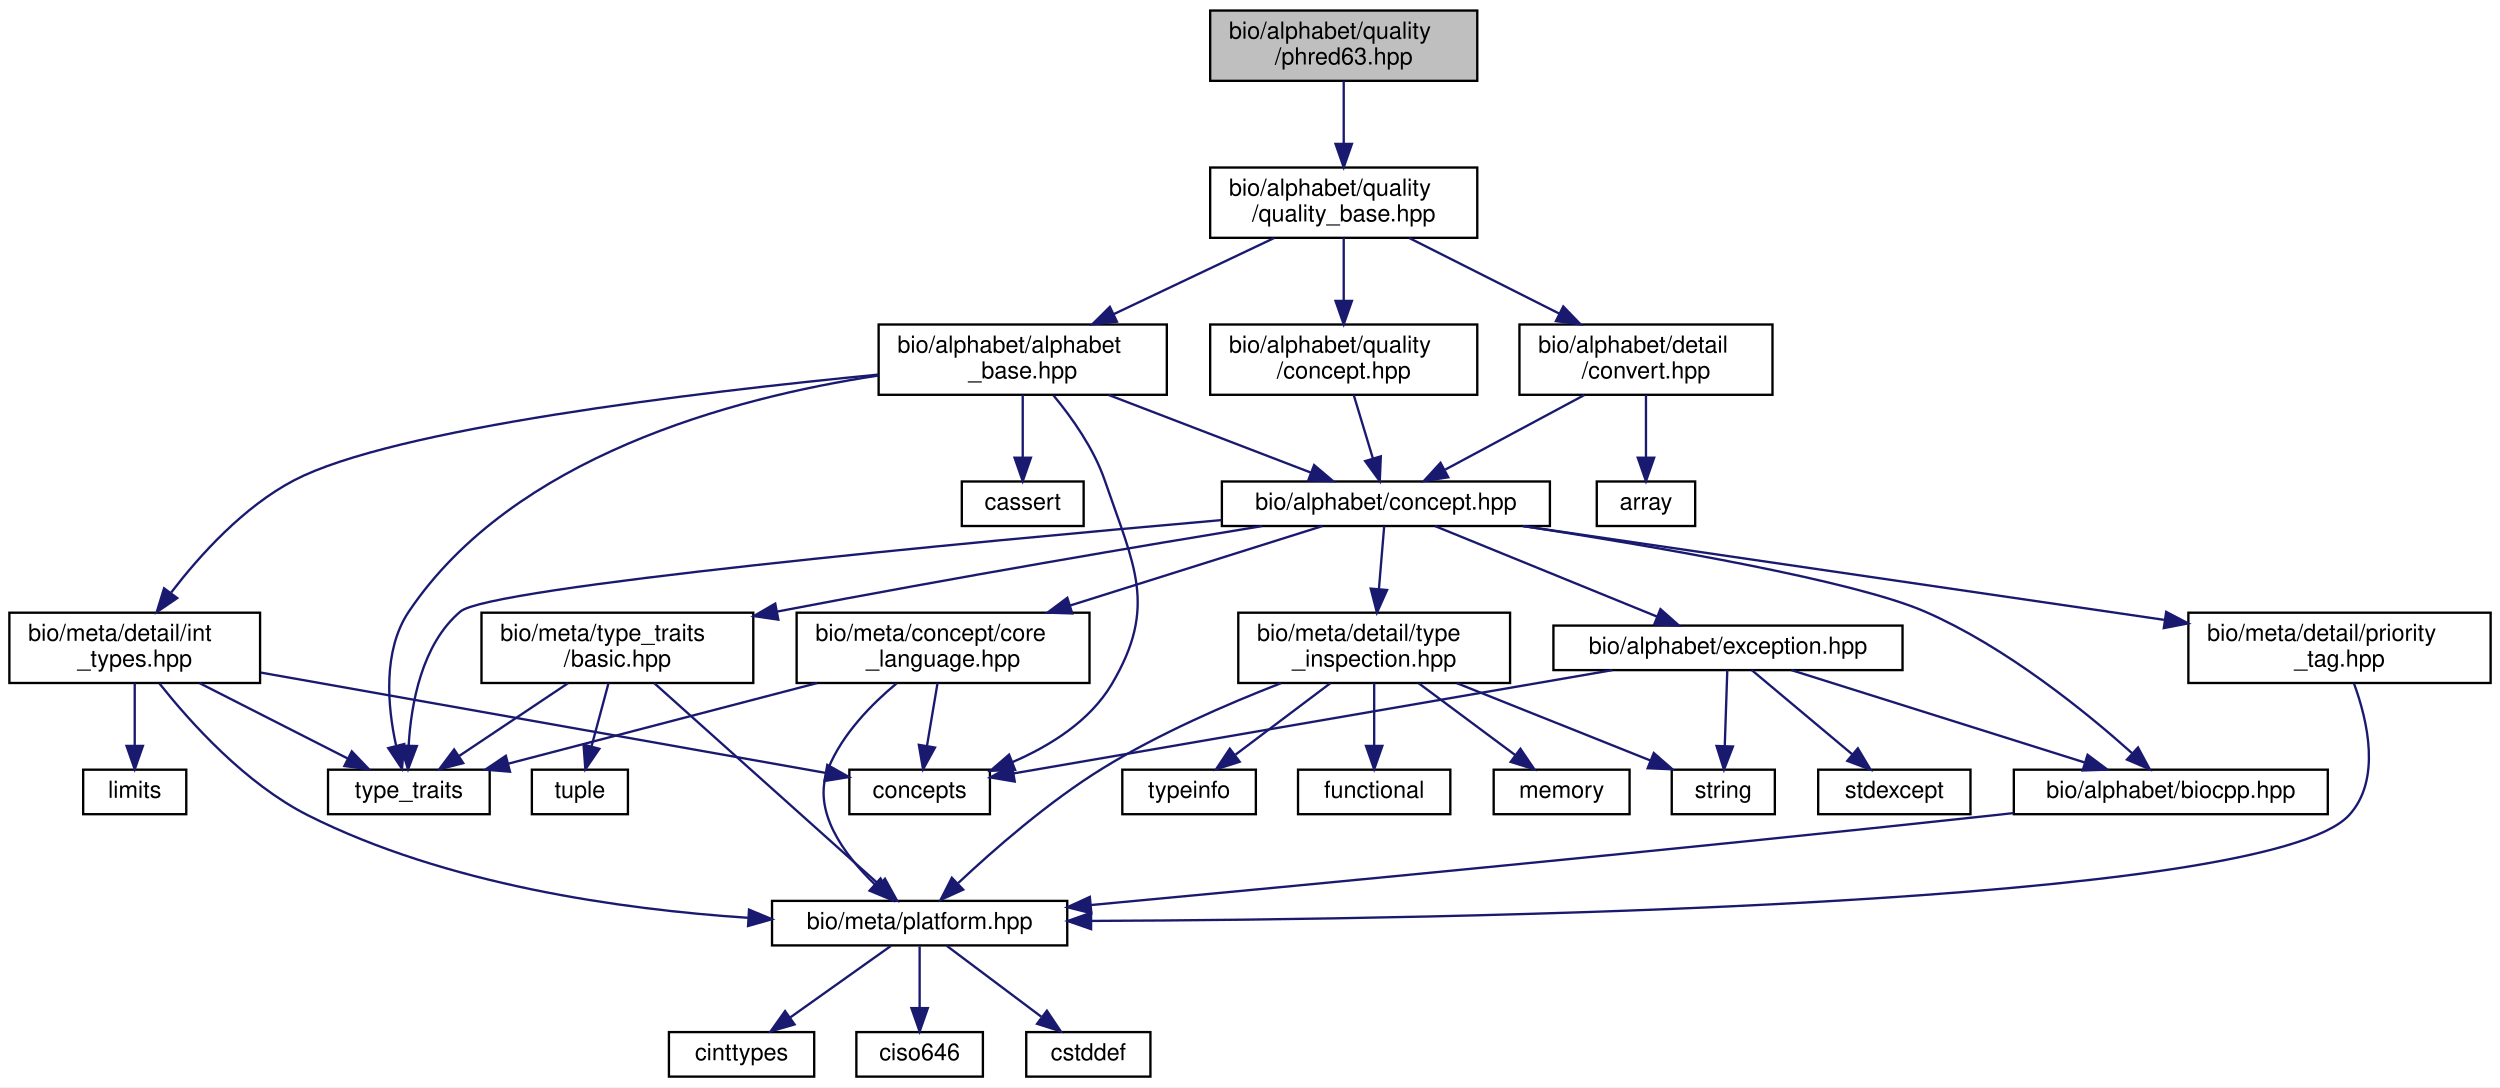
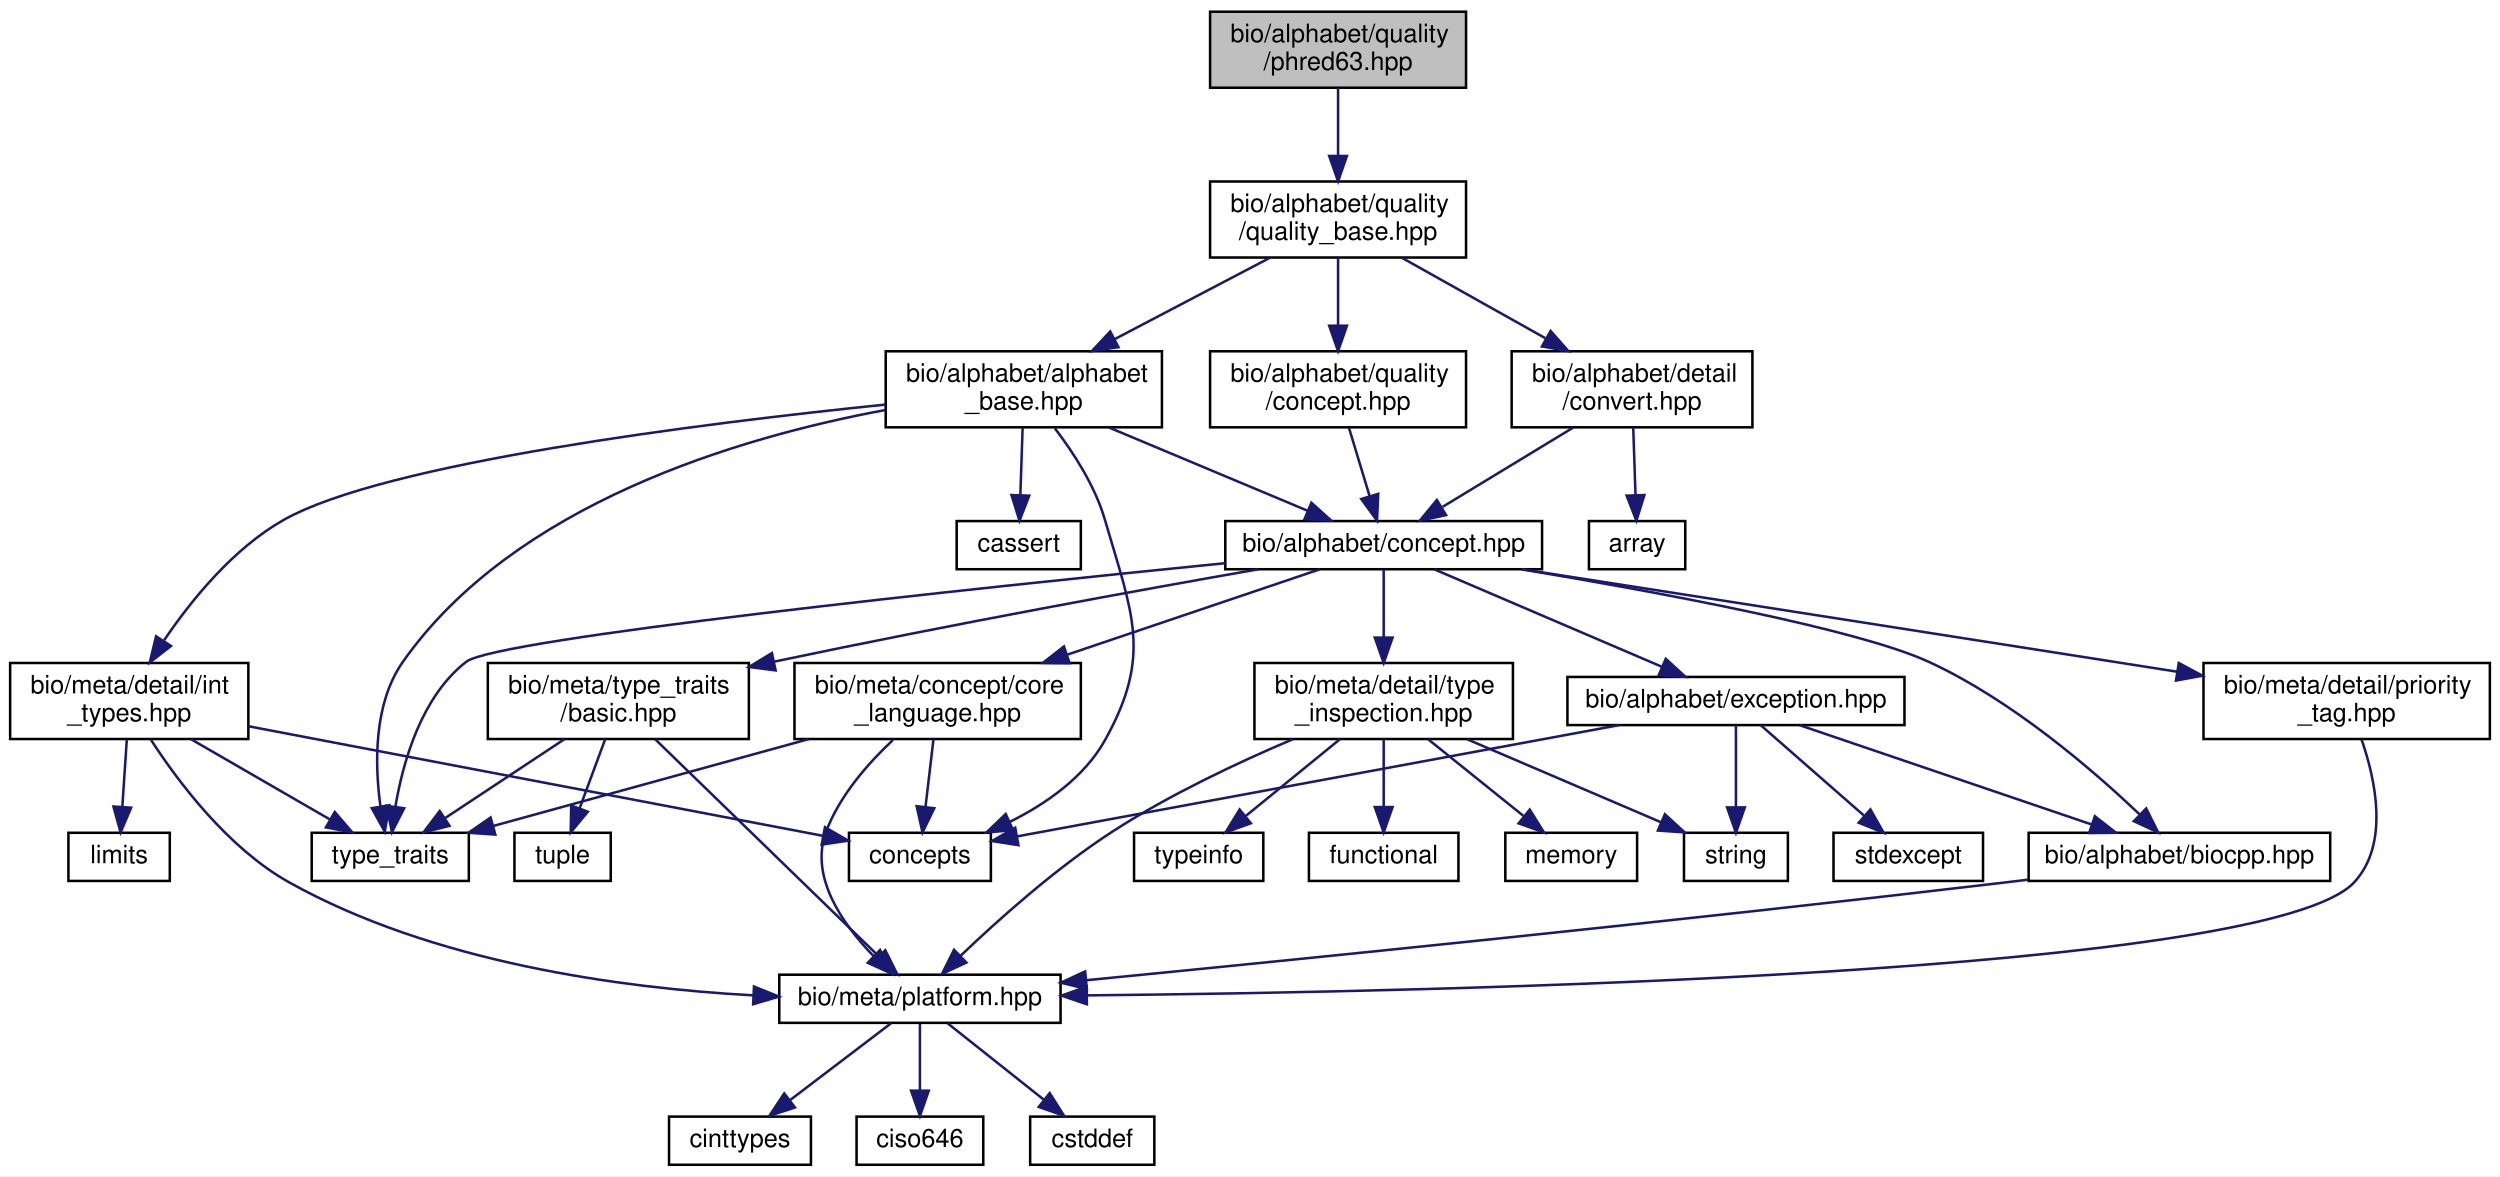
- <svg xmlns="http://www.w3.org/2000/svg" xmlns:xlink="http://www.w3.org/1999/xlink" width="1067pt" height="464pt" viewBox="0.00 0.00 1067.00 464.00">
+ <svg xmlns="http://www.w3.org/2000/svg" xmlns:xlink="http://www.w3.org/1999/xlink" width="986pt" height="464pt" viewBox="0.00 0.00 986.50 464.00">
  <g id="graph0" class="graph" transform="scale(1 1) rotate(0) translate(4 460)">
-     <polygon fill="white" stroke="transparent" points="-4,4 -4,-460 1063,-460 1063,4 -4,4" />
+     <polygon fill="white" stroke="transparent" points="-4,4 -4,-460 982.5,-460 982.5,4 -4,4" />
    <g id="node1" class="node">
      <g id="a_node1">
        <a xlink:title="Provides bio::alphabet::phred63 quality scores.">
-           <polygon fill="#bfbfbf" stroke="black" points="512.5,-425.5 512.5,-455.5 626.5,-455.5 626.5,-425.5 512.5,-425.5" />
-           <text text-anchor="start" x="520.5" y="-443.5" font-family="Helvetica,sans-Serif" font-size="10.00">bio/alphabet/quality</text>
-           <text text-anchor="middle" x="569.5" y="-432.5" font-family="Helvetica,sans-Serif" font-size="10.00">/phred63.hpp</text>
+           <polygon fill="#bfbfbf" stroke="black" points="473.5,-425.5 473.5,-455.5 574.5,-455.5 574.5,-425.5 473.5,-425.5" />
+           <text text-anchor="start" x="481.5" y="-443.5" font-family="Helvetica,sans-Serif" font-size="10.00">bio/alphabet/quality</text>
+           <text text-anchor="middle" x="524" y="-432.5" font-family="Helvetica,sans-Serif" font-size="10.00">/phred63.hpp</text>
        </a>
      </g>
    </g>
    <g id="node2" class="node">
      <g id="a_node2">
        <a xlink:href="quality__base_8hpp.html" target="_top" xlink:title="Provides bio::alphabet::phred42 quality scores.">
-           <polygon fill="white" stroke="black" points="512.5,-358.5 512.5,-388.5 626.5,-388.5 626.5,-358.5 512.5,-358.5" />
-           <text text-anchor="start" x="520.5" y="-376.5" font-family="Helvetica,sans-Serif" font-size="10.00">bio/alphabet/quality</text>
-           <text text-anchor="middle" x="569.5" y="-365.5" font-family="Helvetica,sans-Serif" font-size="10.00">/quality_base.hpp</text>
+           <polygon fill="white" stroke="black" points="473.5,-358.5 473.5,-388.5 574.5,-388.5 574.5,-358.5 473.5,-358.5" />
+           <text text-anchor="start" x="481.5" y="-376.5" font-family="Helvetica,sans-Serif" font-size="10.00">bio/alphabet/quality</text>
+           <text text-anchor="middle" x="524" y="-365.5" font-family="Helvetica,sans-Serif" font-size="10.00">/quality_base.hpp</text>
        </a>
      </g>
    </g>
    <g id="edge1" class="edge">
-       <path fill="none" stroke="midnightblue" d="M569.5,-425.4C569.5,-417.64 569.5,-407.81 569.5,-398.86" />
-       <polygon fill="midnightblue" stroke="midnightblue" points="573,-398.58 569.5,-388.58 566,-398.58 573,-398.58" />
+       <path fill="none" stroke="midnightblue" d="M524,-425.4C524,-417.64 524,-407.81 524,-398.86" />
+       <polygon fill="midnightblue" stroke="midnightblue" points="527.5,-398.58 524,-388.58 520.5,-398.58 527.5,-398.58" />
    </g>
    <g id="node3" class="node">
      <g id="a_node3">
        <a xlink:href="alphabet__base_8hpp.html" target="_top" xlink:title="Provides bio::alphabet::alphabet_base.">
-           <polygon fill="white" stroke="black" points="371,-291.5 371,-321.5 494,-321.5 494,-291.5 371,-291.5" />
-           <text text-anchor="start" x="379" y="-309.5" font-family="Helvetica,sans-Serif" font-size="10.00">bio/alphabet/alphabet</text>
-           <text text-anchor="middle" x="432.5" y="-298.5" font-family="Helvetica,sans-Serif" font-size="10.00">_base.hpp</text>
+           <polygon fill="white" stroke="black" points="345.5,-291.5 345.5,-321.5 454.5,-321.5 454.5,-291.5 345.5,-291.5" />
+           <text text-anchor="start" x="353.5" y="-309.5" font-family="Helvetica,sans-Serif" font-size="10.00">bio/alphabet/alphabet</text>
+           <text text-anchor="middle" x="400" y="-298.5" font-family="Helvetica,sans-Serif" font-size="10.00">_base.hpp</text>
        </a>
      </g>
    </g>
    <g id="edge2" class="edge">
-       <path fill="none" stroke="midnightblue" d="M539.77,-358.4C519.76,-348.9 493.15,-336.28 471.45,-325.98" />
-       <polygon fill="midnightblue" stroke="midnightblue" points="472.7,-322.7 462.17,-321.58 469.7,-329.03 472.7,-322.7" />
+       <path fill="none" stroke="midnightblue" d="M497.09,-358.4C479.14,-348.98 455.33,-336.5 435.78,-326.26" />
+       <polygon fill="midnightblue" stroke="midnightblue" points="437.34,-323.12 426.85,-321.58 434.09,-329.32 437.34,-323.12" />
    </g>
    <g id="node26" class="node">
      <g id="a_node26">
        <a xlink:href="alphabet_2detail_2convert_8hpp_source.html" target="_top" xlink:title=" ">
-           <polygon fill="white" stroke="black" points="644.5,-291.5 644.5,-321.5 752.5,-321.5 752.5,-291.5 644.5,-291.5" />
-           <text text-anchor="start" x="652.5" y="-309.5" font-family="Helvetica,sans-Serif" font-size="10.00">bio/alphabet/detail</text>
-           <text text-anchor="middle" x="698.5" y="-298.5" font-family="Helvetica,sans-Serif" font-size="10.00">/convert.hpp</text>
+           <polygon fill="white" stroke="black" points="592.5,-291.5 592.5,-321.5 687.5,-321.5 687.5,-291.5 592.5,-291.5" />
+           <text text-anchor="start" x="600.5" y="-309.5" font-family="Helvetica,sans-Serif" font-size="10.00">bio/alphabet/detail</text>
+           <text text-anchor="middle" x="640" y="-298.5" font-family="Helvetica,sans-Serif" font-size="10.00">/convert.hpp</text>
        </a>
      </g>
    </g>
    <g id="edge39" class="edge">
-       <path fill="none" stroke="midnightblue" d="M597.49,-358.4C616.25,-348.94 641.17,-336.39 661.55,-326.12" />
-       <polygon fill="midnightblue" stroke="midnightblue" points="663.21,-329.2 670.56,-321.58 660.06,-322.95 663.21,-329.2" />
+       <path fill="none" stroke="midnightblue" d="M549.17,-358.4C565.74,-349.11 587.64,-336.84 605.78,-326.67" />
+       <polygon fill="midnightblue" stroke="midnightblue" points="607.87,-329.52 614.88,-321.58 604.44,-323.41 607.87,-329.52" />
    </g>
    <g id="node28" class="node">
      <g id="a_node28">
        <a xlink:href="alphabet_2quality_2concept_8hpp.html" target="_top" xlink:title="Quality alphabet concept.">
-           <polygon fill="white" stroke="black" points="512.5,-291.5 512.5,-321.5 626.5,-321.5 626.5,-291.5 512.5,-291.5" />
-           <text text-anchor="start" x="520.5" y="-309.5" font-family="Helvetica,sans-Serif" font-size="10.00">bio/alphabet/quality</text>
-           <text text-anchor="middle" x="569.5" y="-298.5" font-family="Helvetica,sans-Serif" font-size="10.00">/concept.hpp</text>
+           <polygon fill="white" stroke="black" points="473.5,-291.5 473.5,-321.5 574.5,-321.5 574.5,-291.5 473.5,-291.5" />
+           <text text-anchor="start" x="481.5" y="-309.5" font-family="Helvetica,sans-Serif" font-size="10.00">bio/alphabet/quality</text>
+           <text text-anchor="middle" x="524" y="-298.5" font-family="Helvetica,sans-Serif" font-size="10.00">/concept.hpp</text>
        </a>
      </g>
    </g>
    <g id="edge42" class="edge">
-       <path fill="none" stroke="midnightblue" d="M569.5,-358.4C569.5,-350.64 569.5,-340.81 569.5,-331.86" />
-       <polygon fill="midnightblue" stroke="midnightblue" points="573,-331.58 569.5,-321.58 566,-331.58 573,-331.58" />
+       <path fill="none" stroke="midnightblue" d="M524,-358.4C524,-350.64 524,-340.81 524,-331.86" />
+       <polygon fill="midnightblue" stroke="midnightblue" points="527.5,-331.58 524,-321.58 520.5,-331.58 527.5,-331.58" />
    </g>
    <g id="node4" class="node">
      <g id="a_node4">
        <a target="_blank" xlink:href="https://en.cppreference.com/w/cpp/header/cassert.html" xlink:title=" ">
-           <polygon fill="white" stroke="black" points="406.5,-235.5 406.5,-254.5 458.5,-254.5 458.5,-235.5 406.5,-235.5" />
-           <text text-anchor="middle" x="432.5" y="-242.5" font-family="Helvetica,sans-Serif" font-size="10.00">cassert</text>
+           <polygon fill="white" stroke="black" points="373.5,-235.5 373.5,-254.5 422.5,-254.5 422.5,-235.5 373.5,-235.5" />
+           <text text-anchor="middle" x="398" y="-242.5" font-family="Helvetica,sans-Serif" font-size="10.00">cassert</text>
        </a>
      </g>
    </g>
    <g id="edge3" class="edge">
-       <path fill="none" stroke="midnightblue" d="M432.5,-291.4C432.5,-283.47 432.5,-273.46 432.5,-264.86" />
-       <polygon fill="midnightblue" stroke="midnightblue" points="436,-264.66 432.5,-254.66 429,-264.66 436,-264.66" />
+       <path fill="none" stroke="midnightblue" d="M399.53,-291.4C399.26,-283.47 398.92,-273.46 398.63,-264.86" />
+       <polygon fill="midnightblue" stroke="midnightblue" points="402.13,-264.53 398.29,-254.66 395.13,-264.77 402.13,-264.53" />
    </g>
    <g id="node5" class="node">
      <g id="a_node5">
        <a target="_blank" xlink:href="https://en.cppreference.com/w/cpp/header/concepts.html" xlink:title=" ">
-           <polygon fill="white" stroke="black" points="358.5,-112.5 358.5,-131.5 418.5,-131.5 418.5,-112.5 358.5,-112.5" />
-           <text text-anchor="middle" x="388.5" y="-119.5" font-family="Helvetica,sans-Serif" font-size="10.00">concepts</text>
+           <polygon fill="white" stroke="black" points="331,-112.5 331,-131.5 387,-131.5 387,-112.5 331,-112.5" />
+           <text text-anchor="middle" x="359" y="-119.5" font-family="Helvetica,sans-Serif" font-size="10.00">concepts</text>
        </a>
      </g>
    </g>
    <g id="edge4" class="edge">
-       <path fill="none" stroke="midnightblue" d="M445.62,-291.24C453.5,-281.73 462.87,-268.52 467.5,-255 480.03,-218.4 490.21,-201.29 470.5,-168 461.17,-152.23 444.13,-141.62 427.99,-134.68" />
-       <polygon fill="midnightblue" stroke="midnightblue" points="429.24,-131.42 418.66,-131.01 426.68,-137.93 429.24,-131.42" />
+       <path fill="none" stroke="midnightblue" d="M412.24,-291.12C419.54,-281.57 428.12,-268.36 432,-255 442.77,-217.86 450.85,-201.76 432,-168 423.84,-153.39 408.78,-142.94 394.45,-135.8" />
+       <polygon fill="midnightblue" stroke="midnightblue" points="395.76,-132.56 385.21,-131.59 392.85,-138.92 395.76,-132.56" />
    </g>
    <g id="node6" class="node">
      <g id="a_node6">
        <a target="_blank" xlink:href="https://en.cppreference.com/w/cpp/header/type_traits.html" xlink:title=" ">
-           <polygon fill="white" stroke="black" points="136,-112.5 136,-131.5 205,-131.5 205,-112.5 136,-112.5" />
-           <text text-anchor="middle" x="170.5" y="-119.5" font-family="Helvetica,sans-Serif" font-size="10.00">type_traits</text>
+           <polygon fill="white" stroke="black" points="119,-112.5 119,-131.5 181,-131.5 181,-112.5 119,-112.5" />
+           <text text-anchor="middle" x="150" y="-119.5" font-family="Helvetica,sans-Serif" font-size="10.00">type_traits</text>
        </a>
      </g>
    </g>
    <g id="edge5" class="edge">
-       <path fill="none" stroke="midnightblue" d="M370.72,-299.7C308.32,-290.19 214.98,-265.09 170.5,-199 159.25,-182.28 161.42,-158.45 165.01,-141.96" />
-       <polygon fill="midnightblue" stroke="midnightblue" points="168.5,-142.44 167.57,-131.88 161.71,-140.71 168.5,-142.44" />
+       <path fill="none" stroke="midnightblue" d="M345.3,-298.32C287.55,-287.58 198.91,-261.39 155,-199 143.38,-182.48 143.84,-158.62 146.11,-142.06" />
+       <polygon fill="midnightblue" stroke="midnightblue" points="149.61,-142.38 147.84,-131.93 142.71,-141.2 149.61,-142.38" />
    </g>
    <g id="node7" class="node">
      <g id="a_node7">
        <a xlink:href="alphabet_2concept_8hpp.html" target="_top" xlink:title="Core alphabet concept and free function/type trait wrappers.">
-           <polygon fill="white" stroke="black" points="517.5,-235.5 517.5,-254.5 657.5,-254.5 657.5,-235.5 517.5,-235.5" />
-           <text text-anchor="middle" x="587.5" y="-242.5" font-family="Helvetica,sans-Serif" font-size="10.00">bio/alphabet/concept.hpp</text>
+           <polygon fill="white" stroke="black" points="479.5,-235.5 479.5,-254.5 604.5,-254.5 604.5,-235.5 479.5,-235.5" />
+           <text text-anchor="middle" x="542" y="-242.5" font-family="Helvetica,sans-Serif" font-size="10.00">bio/alphabet/concept.hpp</text>
        </a>
      </g>
    </g>
    <g id="edge6" class="edge">
-       <path fill="none" stroke="midnightblue" d="M469.23,-291.4C495.47,-281.33 530.43,-267.91 555.52,-258.28" />
-       <polygon fill="midnightblue" stroke="midnightblue" points="556.86,-261.51 564.95,-254.66 554.36,-254.97 556.86,-261.51" />
+       <path fill="none" stroke="midnightblue" d="M433.65,-291.4C457.48,-281.42 489.15,-268.15 512.09,-258.53" />
+       <polygon fill="midnightblue" stroke="midnightblue" points="513.47,-261.75 521.34,-254.66 510.76,-255.29 513.47,-261.75" />
    </g>
    <g id="node24" class="node">
      <g id="a_node24">
        <a xlink:href="int__types_8hpp.html" target="_top" xlink:title="Provides metaprogramming utilities for integer types.">
-           <polygon fill="white" stroke="black" points="0,-168.5 0,-198.5 107,-198.5 107,-168.5 0,-168.5" />
+           <polygon fill="white" stroke="black" points="0,-168.5 0,-198.5 94,-198.5 94,-168.5 0,-168.5" />
          <text text-anchor="start" x="8" y="-186.5" font-family="Helvetica,sans-Serif" font-size="10.00">bio/meta/detail/int</text>
-           <text text-anchor="middle" x="53.5" y="-175.5" font-family="Helvetica,sans-Serif" font-size="10.00">_types.hpp</text>
+           <text text-anchor="middle" x="47" y="-175.5" font-family="Helvetica,sans-Serif" font-size="10.00">_types.hpp</text>
        </a>
      </g>
    </g>
    <g id="edge34" class="edge">
-       <path fill="none" stroke="midnightblue" d="M370.86,-300.13C292.92,-292.56 163.78,-277.13 121.5,-255 100.02,-243.76 81.37,-223.16 69.06,-207.13" />
-       <polygon fill="midnightblue" stroke="midnightblue" points="71.65,-204.74 62.9,-198.78 66.02,-208.9 71.65,-204.74" />
+       <path fill="none" stroke="midnightblue" d="M345.37,-300.47C272.4,-293.01 147.69,-277.43 108,-255 88.09,-243.75 71.58,-223.45 60.78,-207.51" />
+       <polygon fill="midnightblue" stroke="midnightblue" points="63.47,-205.22 55.1,-198.73 57.59,-209.03 63.47,-205.22" />
    </g>
    <g id="edge7" class="edge">
-       <path fill="none" stroke="midnightblue" d="M517.36,-238.03C407.18,-228.37 204.74,-209.34 192.5,-199 175.97,-185.04 171.45,-159.49 170.42,-141.9" />
-       <polygon fill="midnightblue" stroke="midnightblue" points="173.92,-141.59 170.16,-131.68 166.92,-141.77 173.92,-141.59" />
+       <path fill="none" stroke="midnightblue" d="M479.43,-237.89C378.96,-227.85 191.69,-208.06 180,-199 162.26,-185.25 154.99,-159.46 152.02,-141.77" />
+       <polygon fill="midnightblue" stroke="midnightblue" points="155.47,-141.18 150.65,-131.75 148.54,-142.13 155.47,-141.18" />
    </g>
    <g id="node8" class="node">
      <g id="a_node8">
        <a xlink:href="alphabet_2biocpp_8hpp.html" target="_top" xlink:title="Module header with module-wide definitions.">
-           <polygon fill="white" stroke="black" points="855.5,-112.5 855.5,-131.5 989.5,-131.5 989.5,-112.5 855.5,-112.5" />
-           <text text-anchor="middle" x="922.5" y="-119.5" font-family="Helvetica,sans-Serif" font-size="10.00">bio/alphabet/biocpp.hpp</text>
+           <polygon fill="white" stroke="black" points="796.5,-112.5 796.5,-131.5 915.5,-131.5 915.5,-112.5 796.5,-112.5" />
+           <text text-anchor="middle" x="856" y="-119.5" font-family="Helvetica,sans-Serif" font-size="10.00">bio/alphabet/biocpp.hpp</text>
        </a>
      </g>
    </g>
    <g id="edge8" class="edge">
-       <path fill="none" stroke="midnightblue" d="M646.07,-235.48C703.72,-226.58 787.37,-212.09 817.5,-199 852.17,-183.93 886.56,-155.91 906.1,-138.43" />
-       <polygon fill="midnightblue" stroke="midnightblue" points="908.5,-140.97 913.52,-131.65 903.78,-135.81 908.5,-140.97" />
+       <path fill="none" stroke="midnightblue" d="M596.32,-235.47C650.29,-226.49 728.93,-211.89 757,-199 789.93,-183.88 822.09,-156.07 840.43,-138.62" />
+       <polygon fill="midnightblue" stroke="midnightblue" points="842.89,-141.1 847.62,-131.62 838.01,-136.08 842.89,-141.1" />
    </g>
    <g id="node13" class="node">
      <g id="a_node13">
        <a xlink:href="exception_8hpp.html" target="_top" xlink:title="Exceptions thrown by entities in the alphabet module.">
-           <polygon fill="white" stroke="black" points="659,-174 659,-193 808,-193 808,-174 659,-174" />
-           <text text-anchor="middle" x="733.5" y="-181" font-family="Helvetica,sans-Serif" font-size="10.00">bio/alphabet/exception.hpp</text>
+           <polygon fill="white" stroke="black" points="614.5,-174 614.5,-193 747.5,-193 747.5,-174 614.5,-174" />
+           <text text-anchor="middle" x="681" y="-181" font-family="Helvetica,sans-Serif" font-size="10.00">bio/alphabet/exception.hpp</text>
        </a>
      </g>
    </g>
    <g id="edge13" class="edge">
-       <path fill="none" stroke="midnightblue" d="M608.42,-235.48C633.25,-225.36 674.84,-208.4 703.19,-196.85" />
-       <polygon fill="midnightblue" stroke="midnightblue" points="704.68,-200.02 712.62,-193.01 702.04,-193.54 704.68,-200.02" />
+       <path fill="none" stroke="midnightblue" d="M561.92,-235.48C585.45,-225.4 624.81,-208.55 651.79,-197" />
+       <polygon fill="midnightblue" stroke="midnightblue" points="653.31,-200.16 661.12,-193.01 650.55,-193.73 653.31,-200.16" />
    </g>
    <g id="node16" class="node">
      <g id="a_node16">
        <a xlink:href="core__language_8hpp.html" target="_top" xlink:title="Provides concepts for core language types and relations that don't have concepts in C++20 (yet).">
-           <polygon fill="white" stroke="black" points="336,-168.5 336,-198.5 461,-198.5 461,-168.5 336,-168.5" />
-           <text text-anchor="start" x="344" y="-186.5" font-family="Helvetica,sans-Serif" font-size="10.00">bio/meta/concept/core</text>
-           <text text-anchor="middle" x="398.5" y="-175.5" font-family="Helvetica,sans-Serif" font-size="10.00">_language.hpp</text>
+           <polygon fill="white" stroke="black" points="309.5,-168.5 309.5,-198.5 422.5,-198.5 422.5,-168.5 309.5,-168.5" />
+           <text text-anchor="start" x="317.5" y="-186.5" font-family="Helvetica,sans-Serif" font-size="10.00">bio/meta/concept/core</text>
+           <text text-anchor="middle" x="366" y="-175.5" font-family="Helvetica,sans-Serif" font-size="10.00">_language.hpp</text>
        </a>
      </g>
    </g>
    <g id="edge18" class="edge">
-       <path fill="none" stroke="midnightblue" d="M560.42,-235.48C532.43,-226.66 487.98,-212.67 452.72,-201.57" />
-       <polygon fill="midnightblue" stroke="midnightblue" points="453.63,-198.19 443.04,-198.52 451.53,-204.86 453.63,-198.19" />
+       <path fill="none" stroke="midnightblue" d="M516.78,-235.48C490.94,-226.74 450.03,-212.91 417.34,-201.86" />
+       <polygon fill="midnightblue" stroke="midnightblue" points="418.07,-198.41 407.48,-198.52 415.83,-205.04 418.07,-198.41" />
    </g>
    <g id="node17" class="node">
      <g id="a_node17">
        <a xlink:href="priority__tag_8hpp.html" target="_top" xlink:title="provides bio::meta::detail::priority_tag.">
-           <polygon fill="white" stroke="black" points="930,-168.5 930,-198.5 1059,-198.5 1059,-168.5 930,-168.5" />
-           <text text-anchor="start" x="938" y="-186.5" font-family="Helvetica,sans-Serif" font-size="10.00">bio/meta/detail/priority</text>
-           <text text-anchor="middle" x="994.5" y="-175.5" font-family="Helvetica,sans-Serif" font-size="10.00">_tag.hpp</text>
+           <polygon fill="white" stroke="black" points="865.5,-168.5 865.5,-198.5 978.5,-198.5 978.5,-168.5 865.5,-168.5" />
+           <text text-anchor="start" x="873.5" y="-186.5" font-family="Helvetica,sans-Serif" font-size="10.00">bio/meta/detail/priority</text>
+           <text text-anchor="middle" x="922" y="-175.5" font-family="Helvetica,sans-Serif" font-size="10.00">_tag.hpp</text>
        </a>
      </g>
    </g>
    <g id="edge22" class="edge">
-       <path fill="none" stroke="midnightblue" d="M645.81,-235.48C717.86,-224.94 840.57,-207 919.55,-195.46" />
-       <polygon fill="midnightblue" stroke="midnightblue" points="920.52,-198.85 929.91,-193.94 919.51,-191.93 920.52,-198.85" />
+       <path fill="none" stroke="midnightblue" d="M596.68,-235.48C654.61,-226.44 748.76,-211.75 830,-199 838.15,-197.72 846.71,-196.38 855.19,-195.04" />
+       <polygon fill="midnightblue" stroke="midnightblue" points="855.74,-198.5 865.07,-193.48 854.65,-191.58 855.74,-198.5" />
    </g>
    <g id="node18" class="node">
      <g id="a_node18">
        <a xlink:href="type__inspection_8hpp.html" target="_top" xlink:title="Provides traits to inspect some information of a type, for example its name.">
-           <polygon fill="white" stroke="black" points="524.5,-168.5 524.5,-198.5 640.5,-198.5 640.5,-168.5 524.5,-168.5" />
-           <text text-anchor="start" x="532.5" y="-186.5" font-family="Helvetica,sans-Serif" font-size="10.00">bio/meta/detail/type</text>
-           <text text-anchor="middle" x="582.5" y="-175.5" font-family="Helvetica,sans-Serif" font-size="10.00">_inspection.hpp</text>
+           <polygon fill="white" stroke="black" points="491,-168.5 491,-198.5 593,-198.5 593,-168.5 491,-168.5" />
+           <text text-anchor="start" x="499" y="-186.5" font-family="Helvetica,sans-Serif" font-size="10.00">bio/meta/detail/type</text>
+           <text text-anchor="middle" x="542" y="-175.5" font-family="Helvetica,sans-Serif" font-size="10.00">_inspection.hpp</text>
        </a>
      </g>
    </g>
    <g id="edge24" class="edge">
-       <path fill="none" stroke="midnightblue" d="M586.78,-235.48C586.2,-228.47 585.33,-218.19 584.53,-208.7" />
-       <polygon fill="midnightblue" stroke="midnightblue" points="588,-208.19 583.68,-198.52 581.03,-208.78 588,-208.19" />
+       <path fill="none" stroke="midnightblue" d="M542,-235.48C542,-228.47 542,-218.19 542,-208.7" />
+       <polygon fill="midnightblue" stroke="midnightblue" points="545.5,-208.52 542,-198.52 538.5,-208.52 545.5,-208.52" />
    </g>
    <g id="node22" class="node">
      <g id="a_node22">
        <a xlink:href="basic_8hpp.html" target="_top" xlink:title="Provides various type traits on generic types.">
-           <polygon fill="white" stroke="black" points="201.5,-168.5 201.5,-198.5 317.5,-198.5 317.5,-168.5 201.5,-168.5" />
-           <text text-anchor="start" x="209.5" y="-186.5" font-family="Helvetica,sans-Serif" font-size="10.00">bio/meta/type_traits</text>
-           <text text-anchor="middle" x="259.5" y="-175.5" font-family="Helvetica,sans-Serif" font-size="10.00">/basic.hpp</text>
+           <polygon fill="white" stroke="black" points="188.5,-168.5 188.5,-198.5 291.5,-198.5 291.5,-168.5 188.5,-168.5" />
+           <text text-anchor="start" x="196.5" y="-186.5" font-family="Helvetica,sans-Serif" font-size="10.00">bio/meta/type_traits</text>
+           <text text-anchor="middle" x="240" y="-175.5" font-family="Helvetica,sans-Serif" font-size="10.00">/basic.hpp</text>
        </a>
      </g>
    </g>
    <g id="edge30" class="edge">
-       <path fill="none" stroke="midnightblue" d="M534.61,-235.46C484.15,-227.18 405.77,-213.95 327.72,-198.99" />
-       <polygon fill="midnightblue" stroke="midnightblue" points="328.19,-195.52 317.71,-197.07 326.87,-202.39 328.19,-195.52" />
+       <path fill="none" stroke="midnightblue" d="M492.47,-235.48C445.85,-227.3 373.83,-214.24 301.72,-199.09" />
+       <polygon fill="midnightblue" stroke="midnightblue" points="302.05,-195.58 291.54,-196.94 300.6,-202.43 302.05,-195.58" />
    </g>
    <g id="node9" class="node">
      <g id="a_node9">
        <a xlink:href="platform_8hpp.html" target="_top" xlink:title="Provides platform and dependency checks.">
-           <polygon fill="white" stroke="black" points="325.5,-56.5 325.5,-75.5 451.5,-75.5 451.5,-56.5 325.5,-56.5" />
-           <text text-anchor="middle" x="388.5" y="-63.5" font-family="Helvetica,sans-Serif" font-size="10.00">bio/meta/platform.hpp</text>
+           <polygon fill="white" stroke="black" points="303.5,-56.5 303.5,-75.5 414.5,-75.5 414.5,-56.5 303.5,-56.5" />
+           <text text-anchor="middle" x="359" y="-63.5" font-family="Helvetica,sans-Serif" font-size="10.00">bio/meta/platform.hpp</text>
        </a>
      </g>
    </g>
    <g id="edge9" class="edge">
-       <path fill="none" stroke="midnightblue" d="M855.37,-112.98C852.37,-112.64 849.41,-112.31 846.5,-112 710.74,-97.29 552.11,-82.17 461.66,-73.74" />
-       <polygon fill="midnightblue" stroke="midnightblue" points="461.79,-70.23 451.51,-72.79 461.14,-77.2 461.79,-70.23" />
+       <path fill="none" stroke="midnightblue" d="M796.31,-113.01C793.5,-112.66 790.72,-112.32 788,-112 659.5,-96.76 509.02,-81.59 424.78,-73.34" />
+       <polygon fill="midnightblue" stroke="midnightblue" points="424.88,-69.83 414.59,-72.35 424.2,-76.8 424.88,-69.83" />
    </g>
    <g id="node10" class="node">
      <g id="a_node10">
        <a target="_blank" xlink:href="https://en.cppreference.com/w/cpp/header/cinttypes.html" xlink:title=" ">
-           <polygon fill="white" stroke="black" points="281.5,-0.5 281.5,-19.5 343.5,-19.5 343.5,-0.5 281.5,-0.5" />
-           <text text-anchor="middle" x="312.5" y="-7.5" font-family="Helvetica,sans-Serif" font-size="10.00">cinttypes</text>
+           <polygon fill="white" stroke="black" points="260,-0.5 260,-19.5 316,-19.5 316,-0.5 260,-0.5" />
+           <text text-anchor="middle" x="288" y="-7.5" font-family="Helvetica,sans-Serif" font-size="10.00">cinttypes</text>
        </a>
      </g>
    </g>
    <g id="edge10" class="edge">
-       <path fill="none" stroke="midnightblue" d="M376.29,-56.32C364.72,-48.11 347.12,-35.6 333.34,-25.81" />
-       <polygon fill="midnightblue" stroke="midnightblue" points="335.11,-22.77 324.93,-19.83 331.06,-28.48 335.11,-22.77" />
+       <path fill="none" stroke="midnightblue" d="M347.59,-56.32C336.89,-48.18 320.66,-35.84 307.84,-26.09" />
+       <polygon fill="midnightblue" stroke="midnightblue" points="309.69,-23.1 299.61,-19.83 305.46,-28.67 309.69,-23.1" />
    </g>
    <g id="node11" class="node">
      <g id="a_node11">
        <a target="_blank" xlink:href="https://en.cppreference.com/w/cpp/header/ciso646.html" xlink:title=" ">
-           <polygon fill="white" stroke="black" points="361.5,-0.5 361.5,-19.5 415.5,-19.5 415.5,-0.5 361.5,-0.5" />
-           <text text-anchor="middle" x="388.5" y="-7.5" font-family="Helvetica,sans-Serif" font-size="10.00">ciso646</text>
+           <polygon fill="white" stroke="black" points="334,-0.5 334,-19.5 384,-19.5 384,-0.5 334,-0.5" />
+           <text text-anchor="middle" x="359" y="-7.5" font-family="Helvetica,sans-Serif" font-size="10.00">ciso646</text>
        </a>
      </g>
    </g>
    <g id="edge11" class="edge">
-       <path fill="none" stroke="midnightblue" d="M388.5,-56.08C388.5,-49.01 388.5,-38.86 388.5,-29.99" />
-       <polygon fill="midnightblue" stroke="midnightblue" points="392,-29.75 388.5,-19.75 385,-29.75 392,-29.75" />
+       <path fill="none" stroke="midnightblue" d="M359,-56.08C359,-49.01 359,-38.86 359,-29.99" />
+       <polygon fill="midnightblue" stroke="midnightblue" points="362.5,-29.75 359,-19.75 355.5,-29.75 362.5,-29.75" />
    </g>
    <g id="node12" class="node">
      <g id="a_node12">
        <a target="_blank" xlink:href="https://en.cppreference.com/w/cpp/header/cstddef.html" xlink:title=" ">
-           <polygon fill="white" stroke="black" points="434,-0.5 434,-19.5 487,-19.5 487,-0.5 434,-0.5" />
-           <text text-anchor="middle" x="460.5" y="-7.5" font-family="Helvetica,sans-Serif" font-size="10.00">cstddef</text>
+           <polygon fill="white" stroke="black" points="402.5,-0.5 402.5,-19.5 451.5,-19.5 451.5,-0.5 402.5,-0.5" />
+           <text text-anchor="middle" x="427" y="-7.5" font-family="Helvetica,sans-Serif" font-size="10.00">cstddef</text>
        </a>
      </g>
    </g>
    <g id="edge12" class="edge">
-       <path fill="none" stroke="midnightblue" d="M400.07,-56.32C410.92,-48.18 427.38,-35.84 440.38,-26.09" />
-       <polygon fill="midnightblue" stroke="midnightblue" points="442.82,-28.63 448.72,-19.83 438.62,-23.03 442.82,-28.63" />
+       <path fill="none" stroke="midnightblue" d="M369.93,-56.32C380.17,-48.18 395.72,-35.84 408,-26.09" />
+       <polygon fill="midnightblue" stroke="midnightblue" points="410.22,-28.79 415.88,-19.83 405.87,-23.31 410.22,-28.79" />
    </g>
    <g id="edge14" class="edge">
-       <path fill="none" stroke="midnightblue" d="M684.2,-173.99C672.8,-172.02 660.73,-169.94 649.5,-168 571.29,-154.51 479.89,-138.75 428.64,-129.92" />
-       <polygon fill="midnightblue" stroke="midnightblue" points="429.09,-126.44 418.64,-128.19 427.9,-133.34 429.09,-126.44" />
+       <path fill="none" stroke="midnightblue" d="M634.87,-173.98C571.05,-162.18 457,-141.11 397.5,-130.11" />
+       <polygon fill="midnightblue" stroke="midnightblue" points="397.87,-126.62 387.4,-128.25 396.6,-133.51 397.87,-126.62" />
    </g>
    <g id="edge17" class="edge">
-       <path fill="none" stroke="midnightblue" d="M760.58,-173.98C793.42,-163.64 848.93,-146.16 885.65,-134.6" />
-       <polygon fill="midnightblue" stroke="midnightblue" points="886.98,-137.85 895.47,-131.51 884.88,-131.17 886.98,-137.85" />
+       <path fill="none" stroke="midnightblue" d="M706.07,-173.98C736.35,-163.68 787.44,-146.31 821.44,-134.75" />
+       <polygon fill="midnightblue" stroke="midnightblue" points="822.63,-138.04 830.97,-131.51 820.38,-131.41 822.63,-138.04" />
    </g>
    <g id="node14" class="node">
      <g id="a_node14">
        <a target="_blank" xlink:href="https://en.cppreference.com/w/cpp/header/stdexcept.html" xlink:title=" ">
-           <polygon fill="white" stroke="black" points="772,-112.5 772,-131.5 837,-131.5 837,-112.5 772,-112.5" />
-           <text text-anchor="middle" x="804.5" y="-119.5" font-family="Helvetica,sans-Serif" font-size="10.00">stdexcept</text>
+           <polygon fill="white" stroke="black" points="719.5,-112.5 719.5,-131.5 778.5,-131.5 778.5,-112.5 719.5,-112.5" />
+           <text text-anchor="middle" x="749" y="-119.5" font-family="Helvetica,sans-Serif" font-size="10.00">stdexcept</text>
        </a>
      </g>
    </g>
    <g id="edge15" class="edge">
-       <path fill="none" stroke="midnightblue" d="M743.67,-173.98C754.85,-164.61 773.02,-149.38 786.59,-138.01" />
-       <polygon fill="midnightblue" stroke="midnightblue" points="788.93,-140.61 794.35,-131.51 784.43,-135.25 788.93,-140.61" />
+       <path fill="none" stroke="midnightblue" d="M690.74,-173.98C701.35,-164.7 718.52,-149.67 731.48,-138.33" />
+       <polygon fill="midnightblue" stroke="midnightblue" points="734.05,-140.73 739.28,-131.51 729.44,-135.46 734.05,-140.73" />
    </g>
    <g id="node15" class="node">
      <g id="a_node15">
        <a target="_blank" xlink:href="https://en.cppreference.com/w/cpp/header/string.html" xlink:title=" ">
-           <polygon fill="white" stroke="black" points="709.5,-112.5 709.5,-131.5 753.5,-131.5 753.5,-112.5 709.5,-112.5" />
-           <text text-anchor="middle" x="731.5" y="-119.5" font-family="Helvetica,sans-Serif" font-size="10.00">string</text>
+           <polygon fill="white" stroke="black" points="660.5,-112.5 660.5,-131.5 701.5,-131.5 701.5,-112.5 660.5,-112.5" />
+           <text text-anchor="middle" x="681" y="-119.5" font-family="Helvetica,sans-Serif" font-size="10.00">string</text>
        </a>
      </g>
    </g>
    <g id="edge16" class="edge">
-       <path fill="none" stroke="midnightblue" d="M733.21,-173.98C732.93,-165.58 732.49,-152.48 732.13,-141.66" />
-       <polygon fill="midnightblue" stroke="midnightblue" points="735.62,-141.39 731.79,-131.51 728.62,-141.62 735.62,-141.39" />
+       <path fill="none" stroke="midnightblue" d="M681,-173.98C681,-165.58 681,-152.48 681,-141.66" />
+       <polygon fill="midnightblue" stroke="midnightblue" points="684.5,-141.51 681,-131.51 677.5,-141.51 684.5,-141.51" />
    </g>
    <g id="edge21" class="edge">
-       <path fill="none" stroke="midnightblue" d="M396.13,-168.4C394.78,-160.38 393.08,-150.23 391.62,-141.57" />
-       <polygon fill="midnightblue" stroke="midnightblue" points="395.06,-140.94 389.96,-131.66 388.16,-142.1 395.06,-140.94" />
+       <path fill="none" stroke="midnightblue" d="M364.34,-168.4C363.41,-160.47 362.23,-150.46 361.22,-141.86" />
+       <polygon fill="midnightblue" stroke="midnightblue" points="364.66,-141.18 360.02,-131.66 357.71,-142 364.66,-141.18" />
    </g>
    <g id="edge19" class="edge">
-       <path fill="none" stroke="midnightblue" d="M344.76,-168.47C304.56,-157.99 250.35,-143.84 213.12,-134.12" />
-       <polygon fill="midnightblue" stroke="midnightblue" points="213.66,-130.64 203.1,-131.51 211.89,-137.42 213.66,-130.64" />
+       <path fill="none" stroke="midnightblue" d="M315.08,-168.47C277.17,-158.03 226.08,-143.96 190.83,-134.25" />
+       <polygon fill="midnightblue" stroke="midnightblue" points="191.45,-130.79 180.88,-131.51 189.59,-137.54 191.45,-130.79" />
    </g>
    <g id="edge20" class="edge">
-       <path fill="none" stroke="midnightblue" d="M378.66,-168.33C367.82,-159.31 355.42,-146.6 349.5,-132 342.23,-114.06 356.19,-95.27 369.39,-82.53" />
-       <polygon fill="midnightblue" stroke="midnightblue" points="371.8,-85.07 376.91,-75.79 367.13,-79.86 371.8,-85.07" />
+       <path fill="none" stroke="midnightblue" d="M348.37,-168.13C338.57,-158.96 327.3,-146.16 322,-132 315.36,-114.28 328.28,-95.67 340.63,-82.92" />
+       <polygon fill="midnightblue" stroke="midnightblue" points="343.26,-85.25 348.07,-75.81 338.42,-80.19 343.26,-85.25" />
    </g>
    <g id="edge23" class="edge">
-       <path fill="none" stroke="midnightblue" d="M1000.67,-168.3C1006.49,-152.43 1012.43,-127 998.5,-112 962.67,-73.43 616.27,-67.61 461.99,-66.95" />
-       <polygon fill="midnightblue" stroke="midnightblue" points="461.68,-63.45 451.67,-66.91 461.66,-70.45 461.68,-63.45" />
+       <path fill="none" stroke="midnightblue" d="M927.87,-168.31C933.38,-152.45 938.88,-127.03 925,-112 891.68,-75.93 567.31,-68.75 425.17,-67.34" />
+       <polygon fill="midnightblue" stroke="midnightblue" points="424.88,-63.83 414.85,-67.24 424.82,-70.83 424.88,-63.83" />
    </g>
    <g id="edge29" class="edge">
-       <path fill="none" stroke="midnightblue" d="M542.72,-168.42C519.66,-159.48 490.52,-146.82 466.5,-132 443.46,-117.79 420,-97.24 404.91,-83.07" />
-       <polygon fill="midnightblue" stroke="midnightblue" points="407.09,-80.31 397.44,-75.93 402.25,-85.37 407.09,-80.31" />
+       <path fill="none" stroke="midnightblue" d="M506.05,-168.38C484.66,-159.3 457.42,-146.51 435,-132 412.62,-117.52 389.74,-97.02 375.02,-82.94" />
+       <polygon fill="midnightblue" stroke="midnightblue" points="377.34,-80.31 367.73,-75.85 372.46,-85.33 377.34,-80.31" />
    </g>
    <g id="edge27" class="edge">
-       <path fill="none" stroke="midnightblue" d="M617.81,-168.4C642.92,-158.37 676.34,-145.03 700.44,-135.4" />
-       <polygon fill="midnightblue" stroke="midnightblue" points="701.83,-138.62 709.82,-131.66 699.23,-132.12 701.83,-138.62" />
+       <path fill="none" stroke="midnightblue" d="M574.94,-168.4C598.16,-158.46 628.99,-145.26 651.42,-135.66" />
+       <polygon fill="midnightblue" stroke="midnightblue" points="652.96,-138.81 660.77,-131.66 650.2,-132.38 652.96,-138.81" />
    </g>
    <g id="node19" class="node">
      <g id="a_node19">
        <a target="_blank" xlink:href="https://en.cppreference.com/w/cpp/header/functional.html" xlink:title=" ">
-           <polygon fill="white" stroke="black" points="550,-112.5 550,-131.5 615,-131.5 615,-112.5 550,-112.5" />
-           <text text-anchor="middle" x="582.5" y="-119.5" font-family="Helvetica,sans-Serif" font-size="10.00">functional</text>
+           <polygon fill="white" stroke="black" points="512.5,-112.5 512.5,-131.5 571.5,-131.5 571.5,-112.5 512.5,-112.5" />
+           <text text-anchor="middle" x="542" y="-119.5" font-family="Helvetica,sans-Serif" font-size="10.00">functional</text>
        </a>
      </g>
    </g>
    <g id="edge25" class="edge">
-       <path fill="none" stroke="midnightblue" d="M582.5,-168.4C582.5,-160.47 582.5,-150.46 582.5,-141.86" />
-       <polygon fill="midnightblue" stroke="midnightblue" points="586,-141.66 582.5,-131.66 579,-141.66 586,-141.66" />
+       <path fill="none" stroke="midnightblue" d="M542,-168.4C542,-160.47 542,-150.46 542,-141.86" />
+       <polygon fill="midnightblue" stroke="midnightblue" points="545.5,-141.66 542,-131.66 538.5,-141.66 545.5,-141.66" />
    </g>
    <g id="node20" class="node">
      <g id="a_node20">
        <a target="_blank" xlink:href="https://en.cppreference.com/w/cpp/header/memory.html" xlink:title=" ">
-           <polygon fill="white" stroke="black" points="633.5,-112.5 633.5,-131.5 691.5,-131.5 691.5,-112.5 633.5,-112.5" />
-           <text text-anchor="middle" x="662.5" y="-119.5" font-family="Helvetica,sans-Serif" font-size="10.00">memory</text>
+           <polygon fill="white" stroke="black" points="590,-112.5 590,-131.5 642,-131.5 642,-112.5 590,-112.5" />
+           <text text-anchor="middle" x="616" y="-119.5" font-family="Helvetica,sans-Serif" font-size="10.00">memory</text>
        </a>
      </g>
    </g>
    <g id="edge26" class="edge">
-       <path fill="none" stroke="midnightblue" d="M601.46,-168.4C613.92,-159.13 630.2,-147.03 642.81,-137.65" />
-       <polygon fill="midnightblue" stroke="midnightblue" points="644.92,-140.43 650.86,-131.66 640.75,-134.82 644.92,-140.43" />
+       <path fill="none" stroke="midnightblue" d="M559.54,-168.4C570.84,-159.31 585.54,-147.49 597.11,-138.19" />
+       <polygon fill="midnightblue" stroke="midnightblue" points="599.63,-140.65 605.23,-131.66 595.25,-135.2 599.63,-140.65" />
    </g>
    <g id="node21" class="node">
      <g id="a_node21">
        <a target="_blank" xlink:href="https://en.cppreference.com/w/cpp/header/typeinfo.html" xlink:title=" ">
-           <polygon fill="white" stroke="black" points="475,-112.5 475,-131.5 532,-131.5 532,-112.5 475,-112.5" />
-           <text text-anchor="middle" x="503.5" y="-119.5" font-family="Helvetica,sans-Serif" font-size="10.00">typeinfo</text>
+           <polygon fill="white" stroke="black" points="443.5,-112.5 443.5,-131.5 494.5,-131.5 494.5,-112.5 443.5,-112.5" />
+           <text text-anchor="middle" x="469" y="-119.5" font-family="Helvetica,sans-Serif" font-size="10.00">typeinfo</text>
        </a>
      </g>
    </g>
    <g id="edge28" class="edge">
-       <path fill="none" stroke="midnightblue" d="M563.78,-168.4C551.59,-159.22 535.71,-147.26 523.31,-137.92" />
-       <polygon fill="midnightblue" stroke="midnightblue" points="525.09,-134.88 515,-131.66 520.88,-140.47 525.09,-134.88" />
+       <path fill="none" stroke="midnightblue" d="M524.7,-168.4C513.55,-159.31 499.05,-147.49 487.64,-138.19" />
+       <polygon fill="midnightblue" stroke="midnightblue" points="489.58,-135.26 479.62,-131.66 485.16,-140.69 489.58,-135.26" />
    </g>
    <g id="edge32" class="edge">
-       <path fill="none" stroke="midnightblue" d="M238.41,-168.4C224.41,-159.04 206.09,-146.79 192.01,-137.38" />
-       <polygon fill="midnightblue" stroke="midnightblue" points="193.71,-134.31 183.45,-131.66 189.82,-140.13 193.71,-134.31" />
+       <path fill="none" stroke="midnightblue" d="M218.67,-168.4C204.51,-159.04 185.99,-146.79 171.75,-137.38" />
+       <polygon fill="midnightblue" stroke="midnightblue" points="173.37,-134.25 163.1,-131.66 169.51,-140.09 173.37,-134.25" />
    </g>
    <g id="edge33" class="edge">
-       <path fill="none" stroke="midnightblue" d="M275.32,-168.34C299.62,-146.58 345.95,-105.09 371.15,-82.54" />
-       <polygon fill="midnightblue" stroke="midnightblue" points="373.7,-84.95 378.82,-75.67 369.03,-79.73 373.7,-84.95" />
+       <path fill="none" stroke="midnightblue" d="M254.59,-168.34C276.91,-146.68 319.38,-105.45 342.69,-82.83" />
+       <polygon fill="midnightblue" stroke="midnightblue" points="345.33,-85.15 350.07,-75.67 340.45,-80.12 345.33,-85.15" />
    </g>
    <g id="node23" class="node">
      <g id="a_node23">
        <a target="_blank" xlink:href="https://en.cppreference.com/w/cpp/header/tuple.html" xlink:title=" ">
-           <polygon fill="white" stroke="black" points="223,-112.5 223,-131.5 264,-131.5 264,-112.5 223,-112.5" />
-           <text text-anchor="middle" x="243.5" y="-119.5" font-family="Helvetica,sans-Serif" font-size="10.00">tuple</text>
+           <polygon fill="white" stroke="black" points="199,-112.5 199,-131.5 237,-131.5 237,-112.5 199,-112.5" />
+           <text text-anchor="middle" x="218" y="-119.5" font-family="Helvetica,sans-Serif" font-size="10.00">tuple</text>
        </a>
      </g>
    </g>
    <g id="edge31" class="edge">
-       <path fill="none" stroke="midnightblue" d="M255.71,-168.4C253.55,-160.38 250.82,-150.23 248.49,-141.57" />
-       <polygon fill="midnightblue" stroke="midnightblue" points="251.8,-140.41 245.83,-131.66 245.05,-142.22 251.8,-140.41" />
+       <path fill="none" stroke="midnightblue" d="M234.79,-168.4C231.79,-160.29 227.99,-150.01 224.76,-141.28" />
+       <polygon fill="midnightblue" stroke="midnightblue" points="227.95,-139.82 221.2,-131.66 221.39,-142.25 227.95,-139.82" />
    </g>
    <g id="edge35" class="edge">
-       <path fill="none" stroke="midnightblue" d="M107.32,-172.94C174.64,-160.98 288.33,-140.79 348.45,-130.11" />
-       <polygon fill="midnightblue" stroke="midnightblue" points="349.09,-133.55 358.33,-128.36 347.87,-126.66 349.09,-133.55" />
+       <path fill="none" stroke="midnightblue" d="M94.05,-173.53C155.91,-161.73 263.42,-141.23 320.62,-130.32" />
+       <polygon fill="midnightblue" stroke="midnightblue" points="321.53,-133.71 330.7,-128.4 320.22,-126.83 321.53,-133.71" />
    </g>
    <g id="edge37" class="edge">
-       <path fill="none" stroke="midnightblue" d="M81.23,-168.4C100.33,-158.68 125.56,-145.86 144.32,-136.31" />
-       <polygon fill="midnightblue" stroke="midnightblue" points="146.15,-139.31 153.48,-131.66 142.98,-133.07 146.15,-139.31" />
+       <path fill="none" stroke="midnightblue" d="M71.41,-168.4C87.92,-158.86 109.62,-146.32 126.04,-136.84" />
+       <polygon fill="midnightblue" stroke="midnightblue" points="128.1,-139.69 135.01,-131.66 124.6,-133.63 128.1,-139.69" />
    </g>
    <g id="edge38" class="edge">
-       <path fill="none" stroke="midnightblue" d="M64.05,-168.28C77.04,-151.88 100.71,-125.47 127.5,-112 186.26,-82.45 260.83,-71.87 315.21,-68.29" />
-       <polygon fill="midnightblue" stroke="midnightblue" points="315.68,-71.77 325.46,-67.68 315.27,-64.78 315.68,-71.77" />
+       <path fill="none" stroke="midnightblue" d="M55.5,-168.3C66.09,-151.93 85.79,-125.55 110,-112 166.52,-80.38 240.51,-70.25 293.12,-67.35" />
+       <polygon fill="midnightblue" stroke="midnightblue" points="293.52,-70.84 303.34,-66.86 293.19,-63.84 293.52,-70.84" />
    </g>
    <g id="node25" class="node">
      <g id="a_node25">
        <a target="_blank" xlink:href="https://en.cppreference.com/w/cpp/header/limits.html" xlink:title=" ">
-           <polygon fill="white" stroke="black" points="31.5,-112.5 31.5,-131.5 75.5,-131.5 75.5,-112.5 31.5,-112.5" />
-           <text text-anchor="middle" x="53.5" y="-119.5" font-family="Helvetica,sans-Serif" font-size="10.00">limits</text>
+           <polygon fill="white" stroke="black" points="23,-112.5 23,-131.5 63,-131.5 63,-112.5 23,-112.5" />
+           <text text-anchor="middle" x="43" y="-119.5" font-family="Helvetica,sans-Serif" font-size="10.00">limits</text>
        </a>
      </g>
    </g>
    <g id="edge36" class="edge">
-       <path fill="none" stroke="midnightblue" d="M53.5,-168.4C53.5,-160.47 53.5,-150.46 53.5,-141.86" />
-       <polygon fill="midnightblue" stroke="midnightblue" points="57,-141.66 53.5,-131.66 50,-141.66 57,-141.66" />
+       <path fill="none" stroke="midnightblue" d="M46.05,-168.4C45.52,-160.47 44.85,-150.46 44.27,-141.86" />
+       <polygon fill="midnightblue" stroke="midnightblue" points="47.74,-141.4 43.58,-131.66 40.76,-141.87 47.74,-141.4" />
    </g>
    <g id="edge41" class="edge">
-       <path fill="none" stroke="midnightblue" d="M672.19,-291.4C654.24,-281.77 630.58,-269.09 612.83,-259.58" />
-       <polygon fill="midnightblue" stroke="midnightblue" points="614.12,-256.3 603.65,-254.66 610.81,-262.47 614.12,-256.3" />
+       <path fill="none" stroke="midnightblue" d="M616.78,-291.4C601.21,-281.95 580.8,-269.56 565.24,-260.11" />
+       <polygon fill="midnightblue" stroke="midnightblue" points="566.62,-256.86 556.26,-254.66 562.99,-262.84 566.62,-256.86" />
    </g>
    <g id="node27" class="node">
      <g id="a_node27">
        <a target="_blank" xlink:href="https://en.cppreference.com/w/cpp/header/array.html" xlink:title=" ">
-           <polygon fill="white" stroke="black" points="677.5,-235.5 677.5,-254.5 719.5,-254.5 719.5,-235.5 677.5,-235.5" />
-           <text text-anchor="middle" x="698.5" y="-242.5" font-family="Helvetica,sans-Serif" font-size="10.00">array</text>
+           <polygon fill="white" stroke="black" points="623,-235.5 623,-254.5 661,-254.5 661,-235.5 623,-235.5" />
+           <text text-anchor="middle" x="642" y="-242.5" font-family="Helvetica,sans-Serif" font-size="10.00">array</text>
        </a>
      </g>
    </g>
    <g id="edge40" class="edge">
-       <path fill="none" stroke="midnightblue" d="M698.5,-291.4C698.5,-283.47 698.5,-273.46 698.5,-264.86" />
-       <polygon fill="midnightblue" stroke="midnightblue" points="702,-264.66 698.5,-254.66 695,-264.66 702,-264.66" />
+       <path fill="none" stroke="midnightblue" d="M640.47,-291.4C640.74,-283.47 641.08,-273.46 641.37,-264.86" />
+       <polygon fill="midnightblue" stroke="midnightblue" points="644.87,-264.77 641.71,-254.66 637.87,-264.53 644.87,-264.77" />
    </g>
    <g id="edge43" class="edge">
-       <path fill="none" stroke="midnightblue" d="M573.77,-291.4C576.22,-283.29 579.33,-273.01 581.97,-264.28" />
-       <polygon fill="midnightblue" stroke="midnightblue" points="585.34,-265.24 584.88,-254.66 578.64,-263.22 585.34,-265.24" />
+       <path fill="none" stroke="midnightblue" d="M528.27,-291.4C530.72,-283.29 533.83,-273.01 536.47,-264.28" />
+       <polygon fill="midnightblue" stroke="midnightblue" points="539.84,-265.24 539.38,-254.66 533.14,-263.22 539.84,-265.24" />
    </g>
  </g>
</svg>
